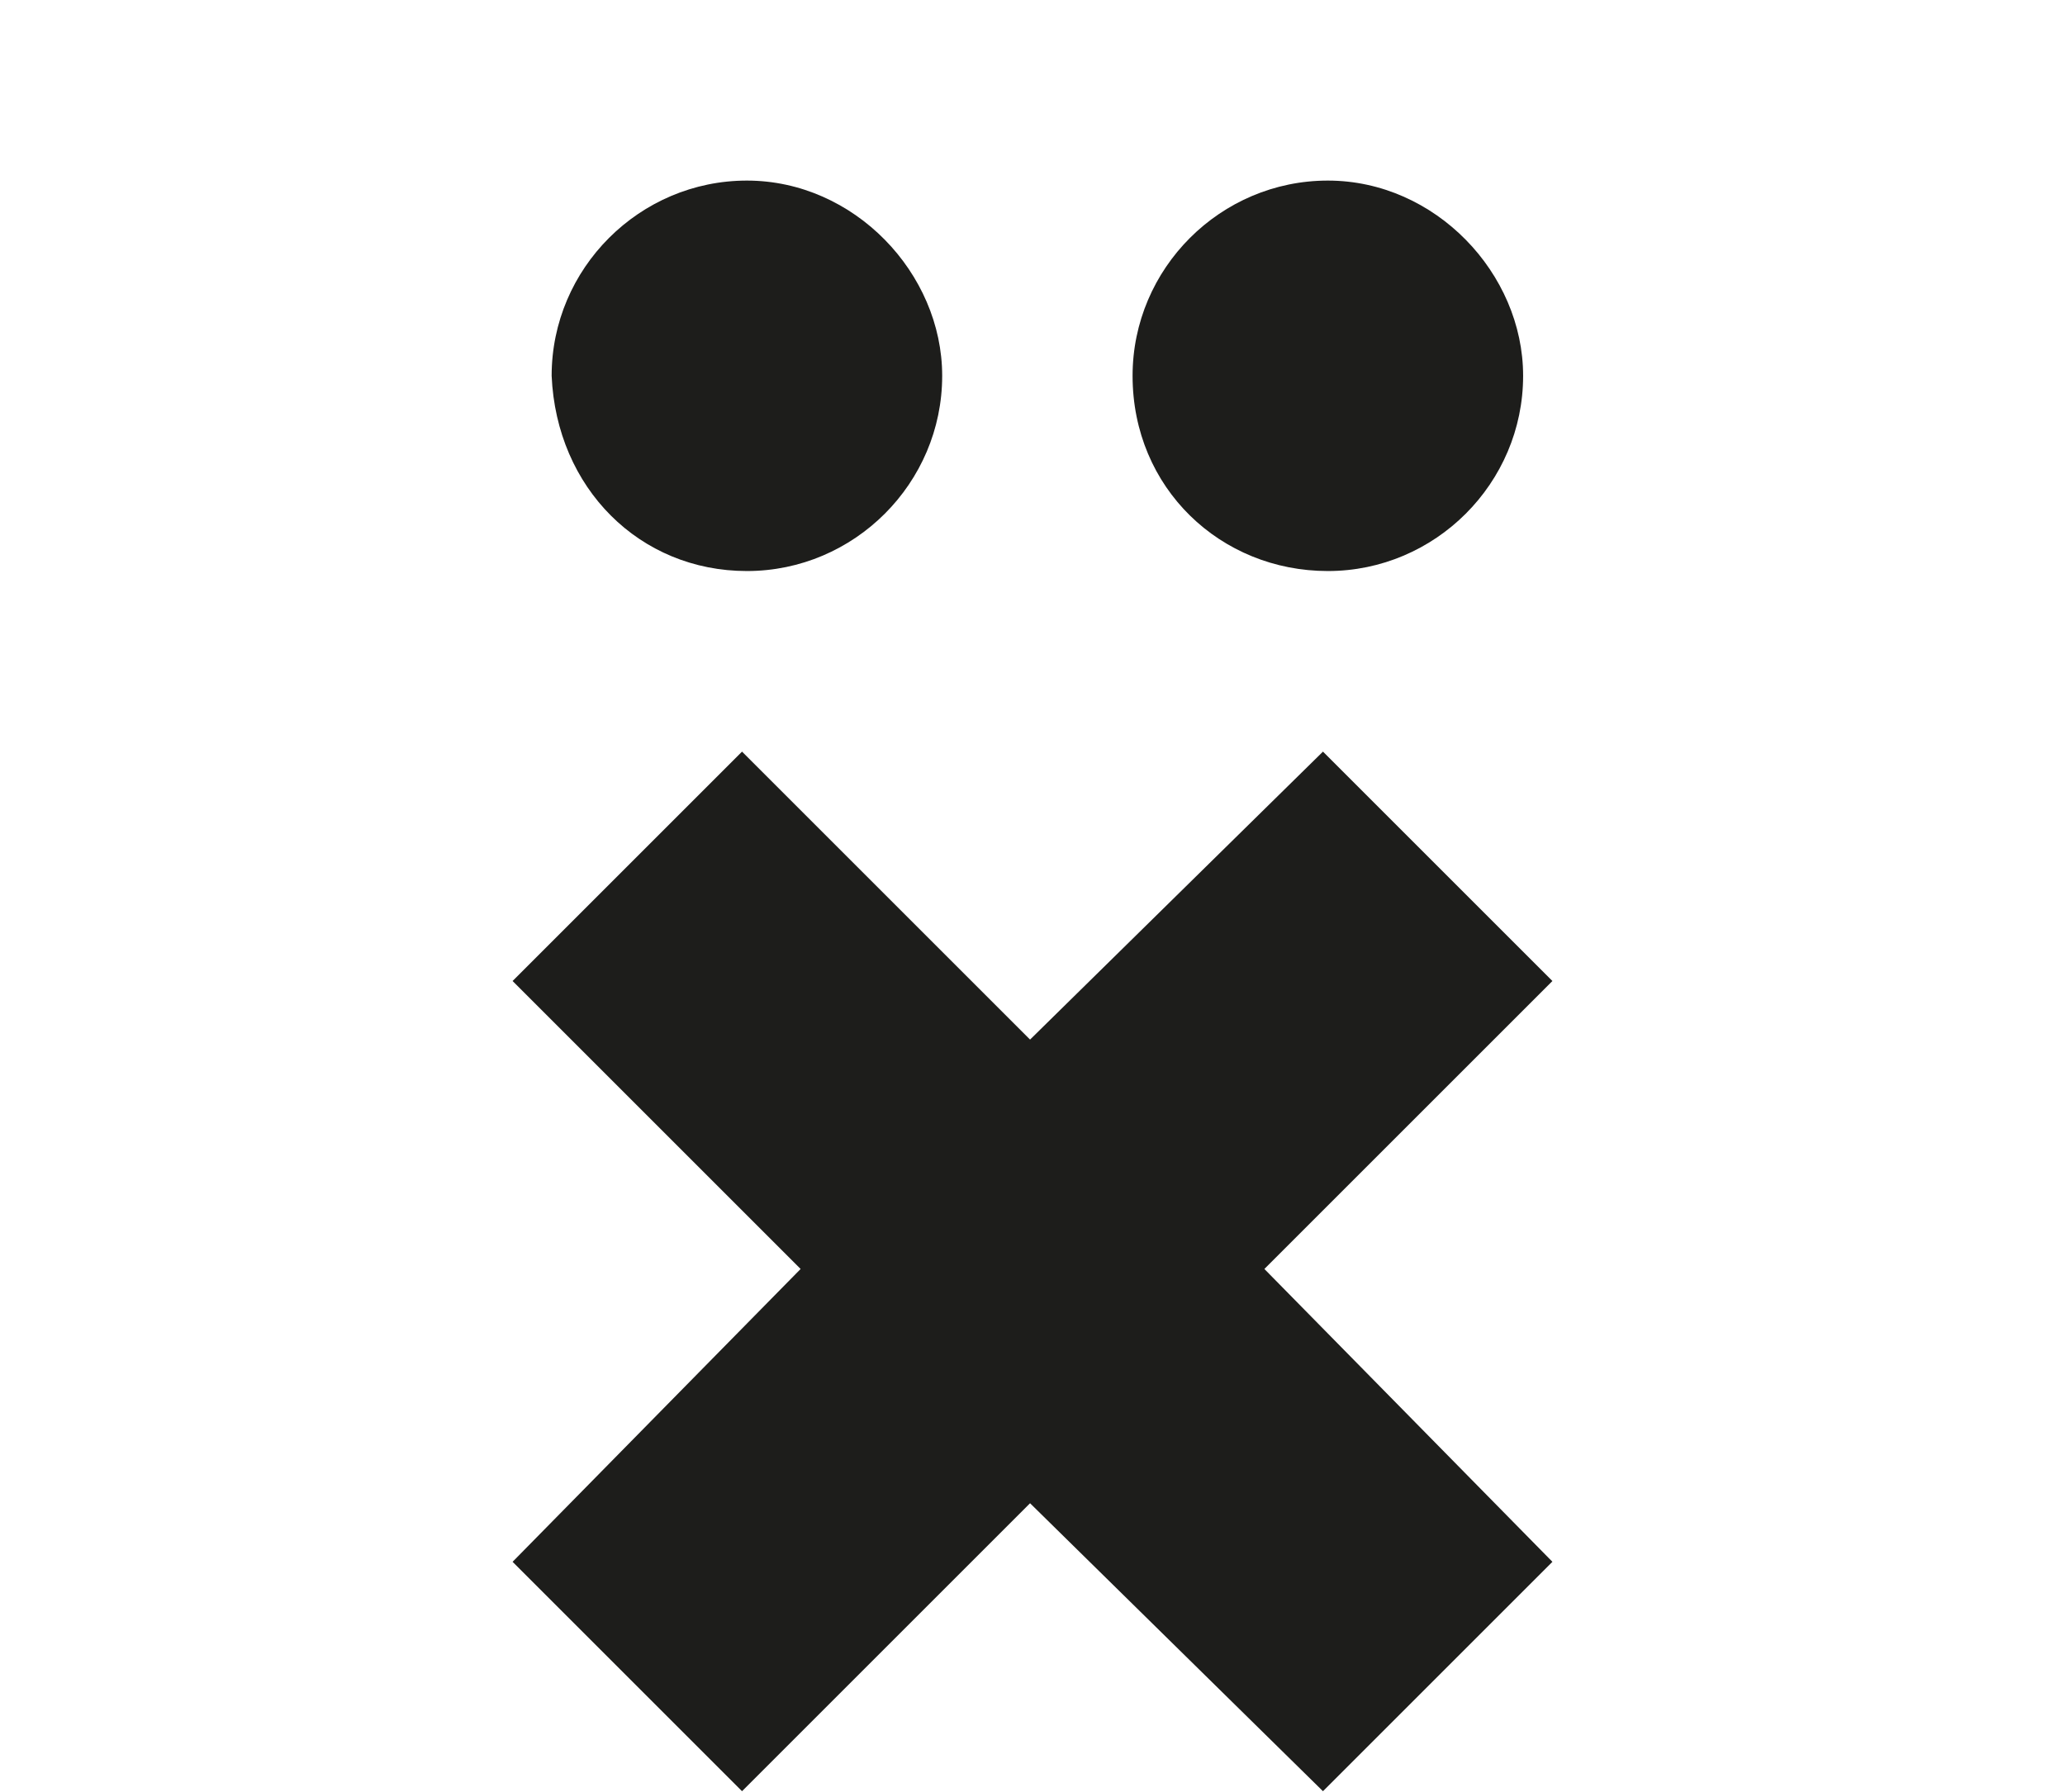
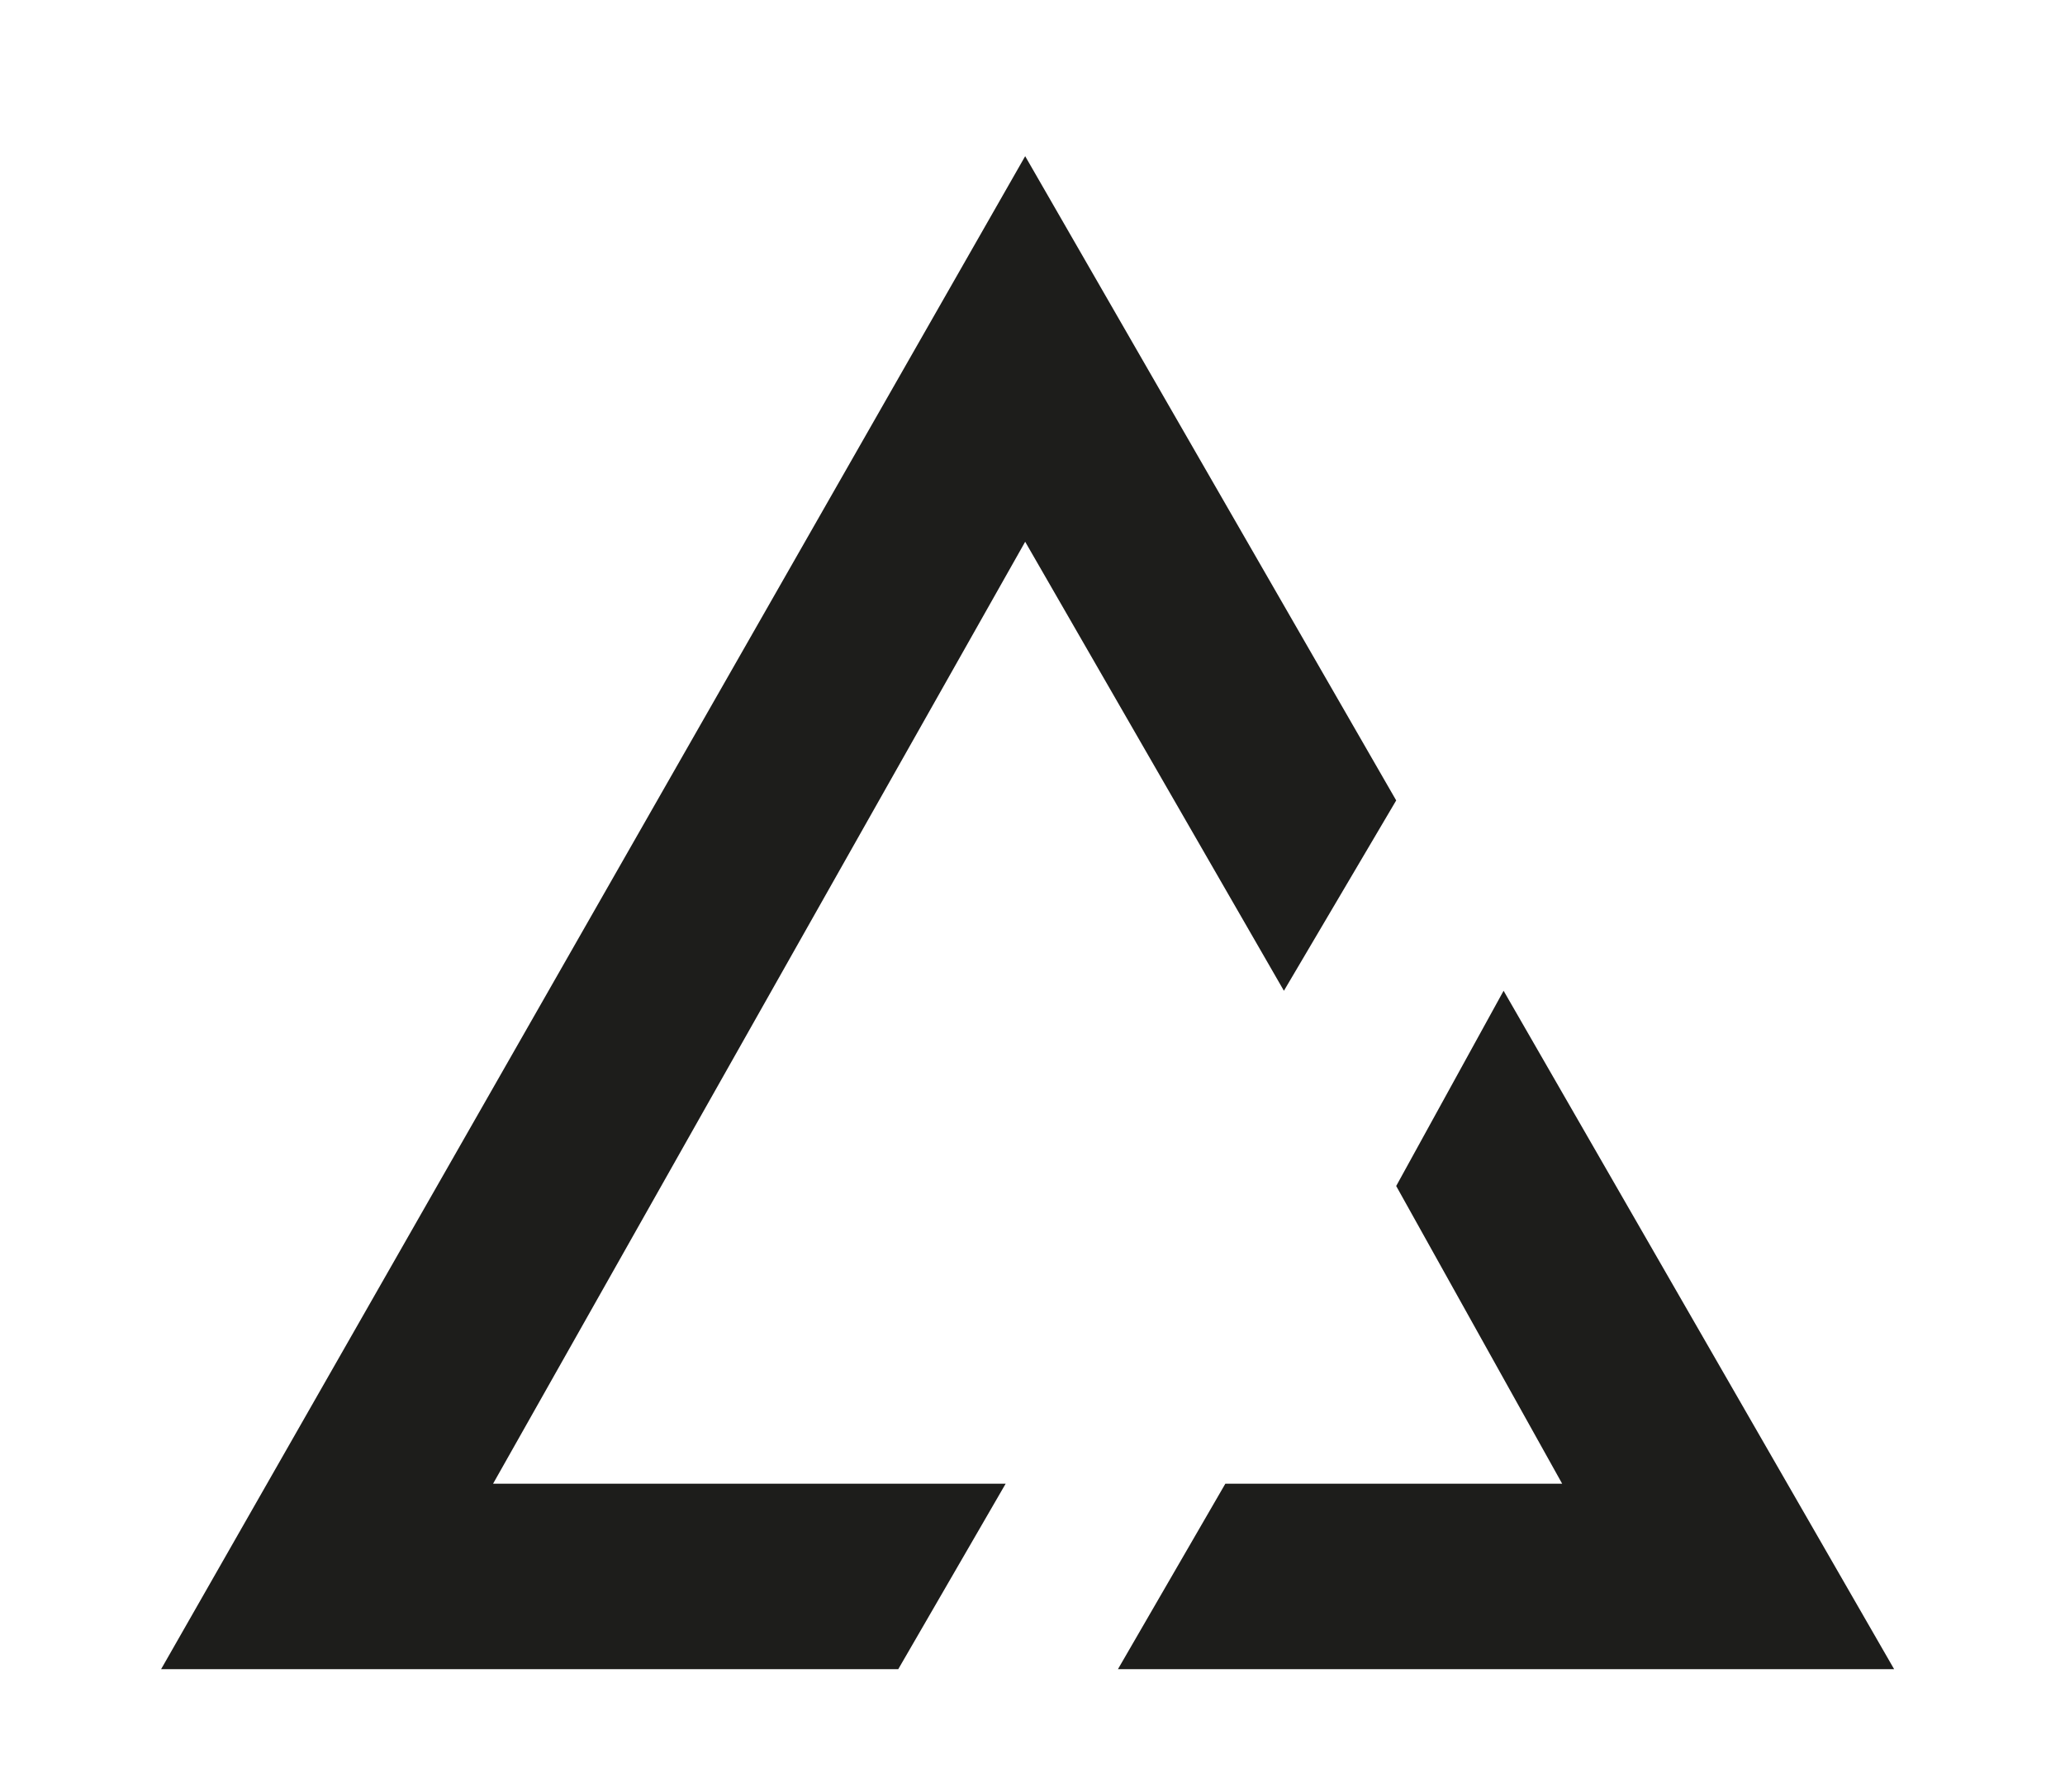
<svg xmlns="http://www.w3.org/2000/svg" version="1.1" id="Capa_1" x="0px" y="0px" viewBox="0 0 42.3 36.7" style="enable-background:new 0 0 42.3 36.7;" xml:space="preserve">
  <style type="text/css">
	.st0{fill:#1D1D1B;}
</style>
  <g>
-     <path class="st0" d="M15.3,11.7c2.2,0,4-1.8,4-4c0-2.1-1.8-4-4-4s-4,1.8-4,4C11.4,10,13.1,11.7,15.3,11.7z" />
-     <path class="st0" d="M27.2,11.7c2.2,0,4-1.8,4-4c0-2.1-1.8-4-4-4s-4,1.8-4,4C23.2,10,25,11.7,27.2,11.7z" />
-     <polygon class="st0" points="31.8,20.1 27.1,15.4 21.1,21.3 15.2,15.4 10.5,20.1 16.4,26 10.5,32 15.2,36.7 21.1,30.8 27.1,36.7    31.8,32 25.9,26  " />
+     <polygon class="st0" points="22.9,34.2 38.8,34.2 30.8,20.3 28.6,24.3 32,30.4 25.1,30.4  " />
+     <polygon class="st0" points="20.6,30.4 10.1,30.4 21,11.1 26.3,20.3 28.6,16.4 21,3.2 3.3,34.2 18.4,34.2  " />
  </g>
</svg>
